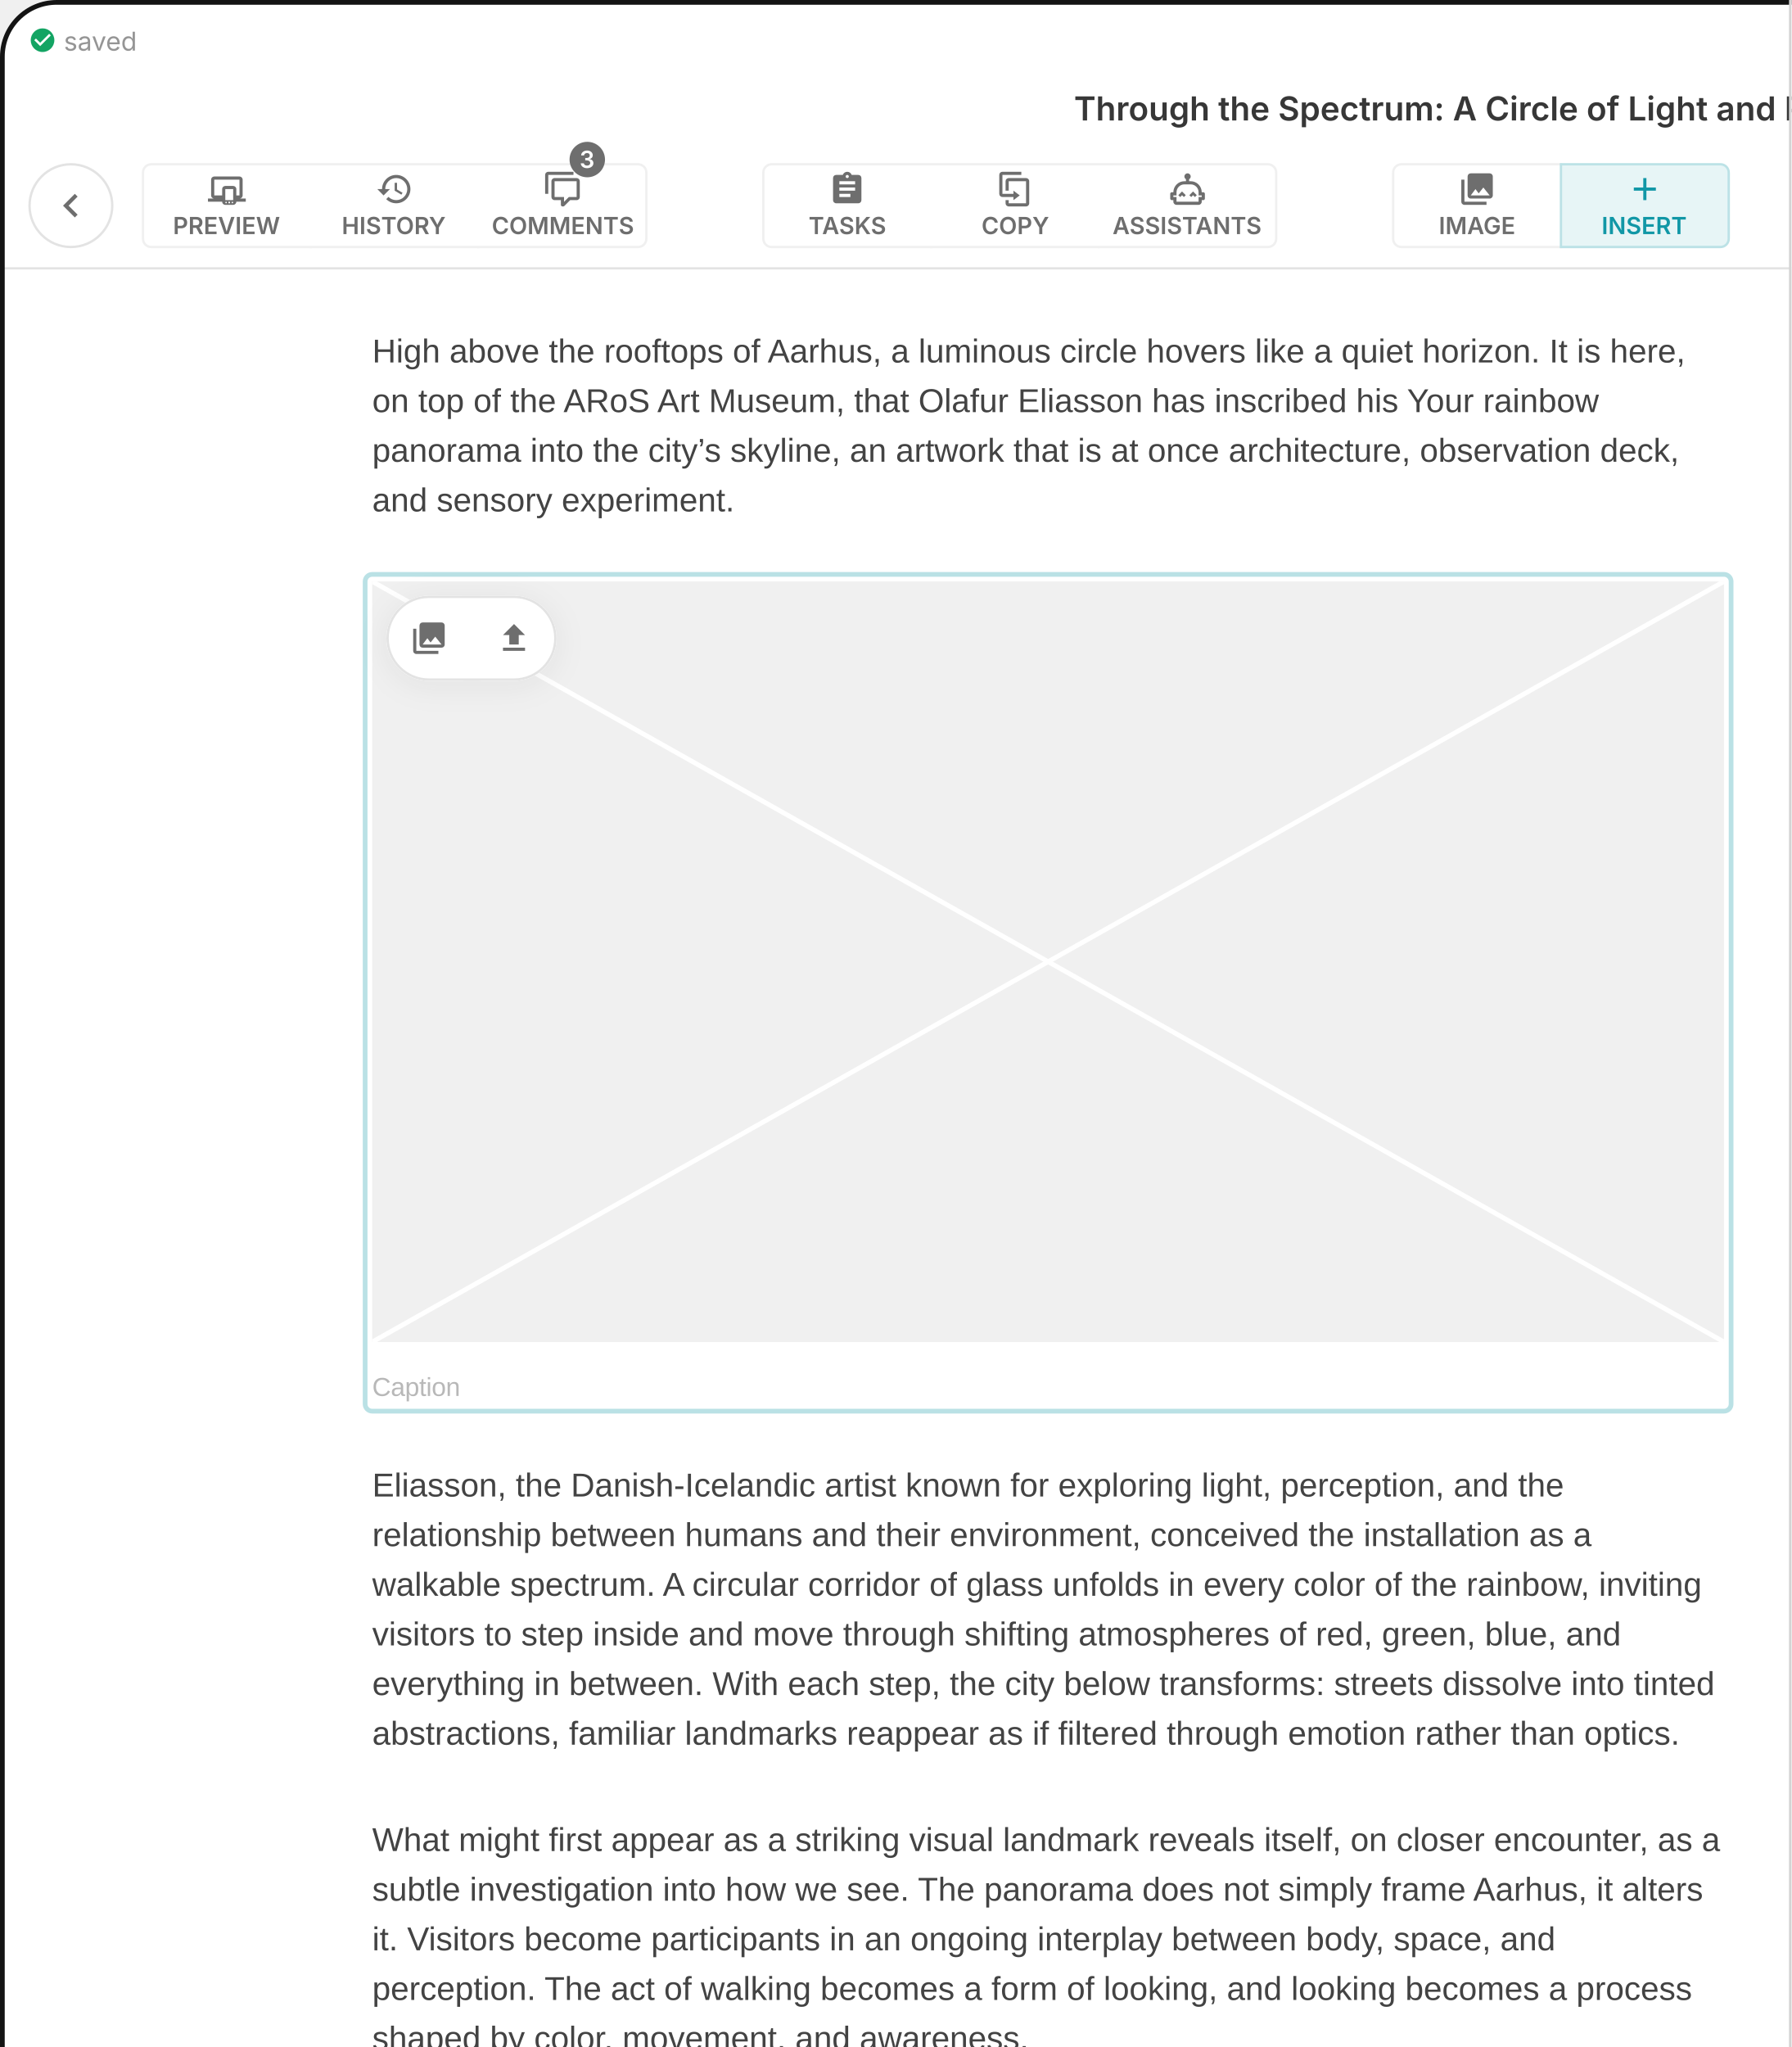
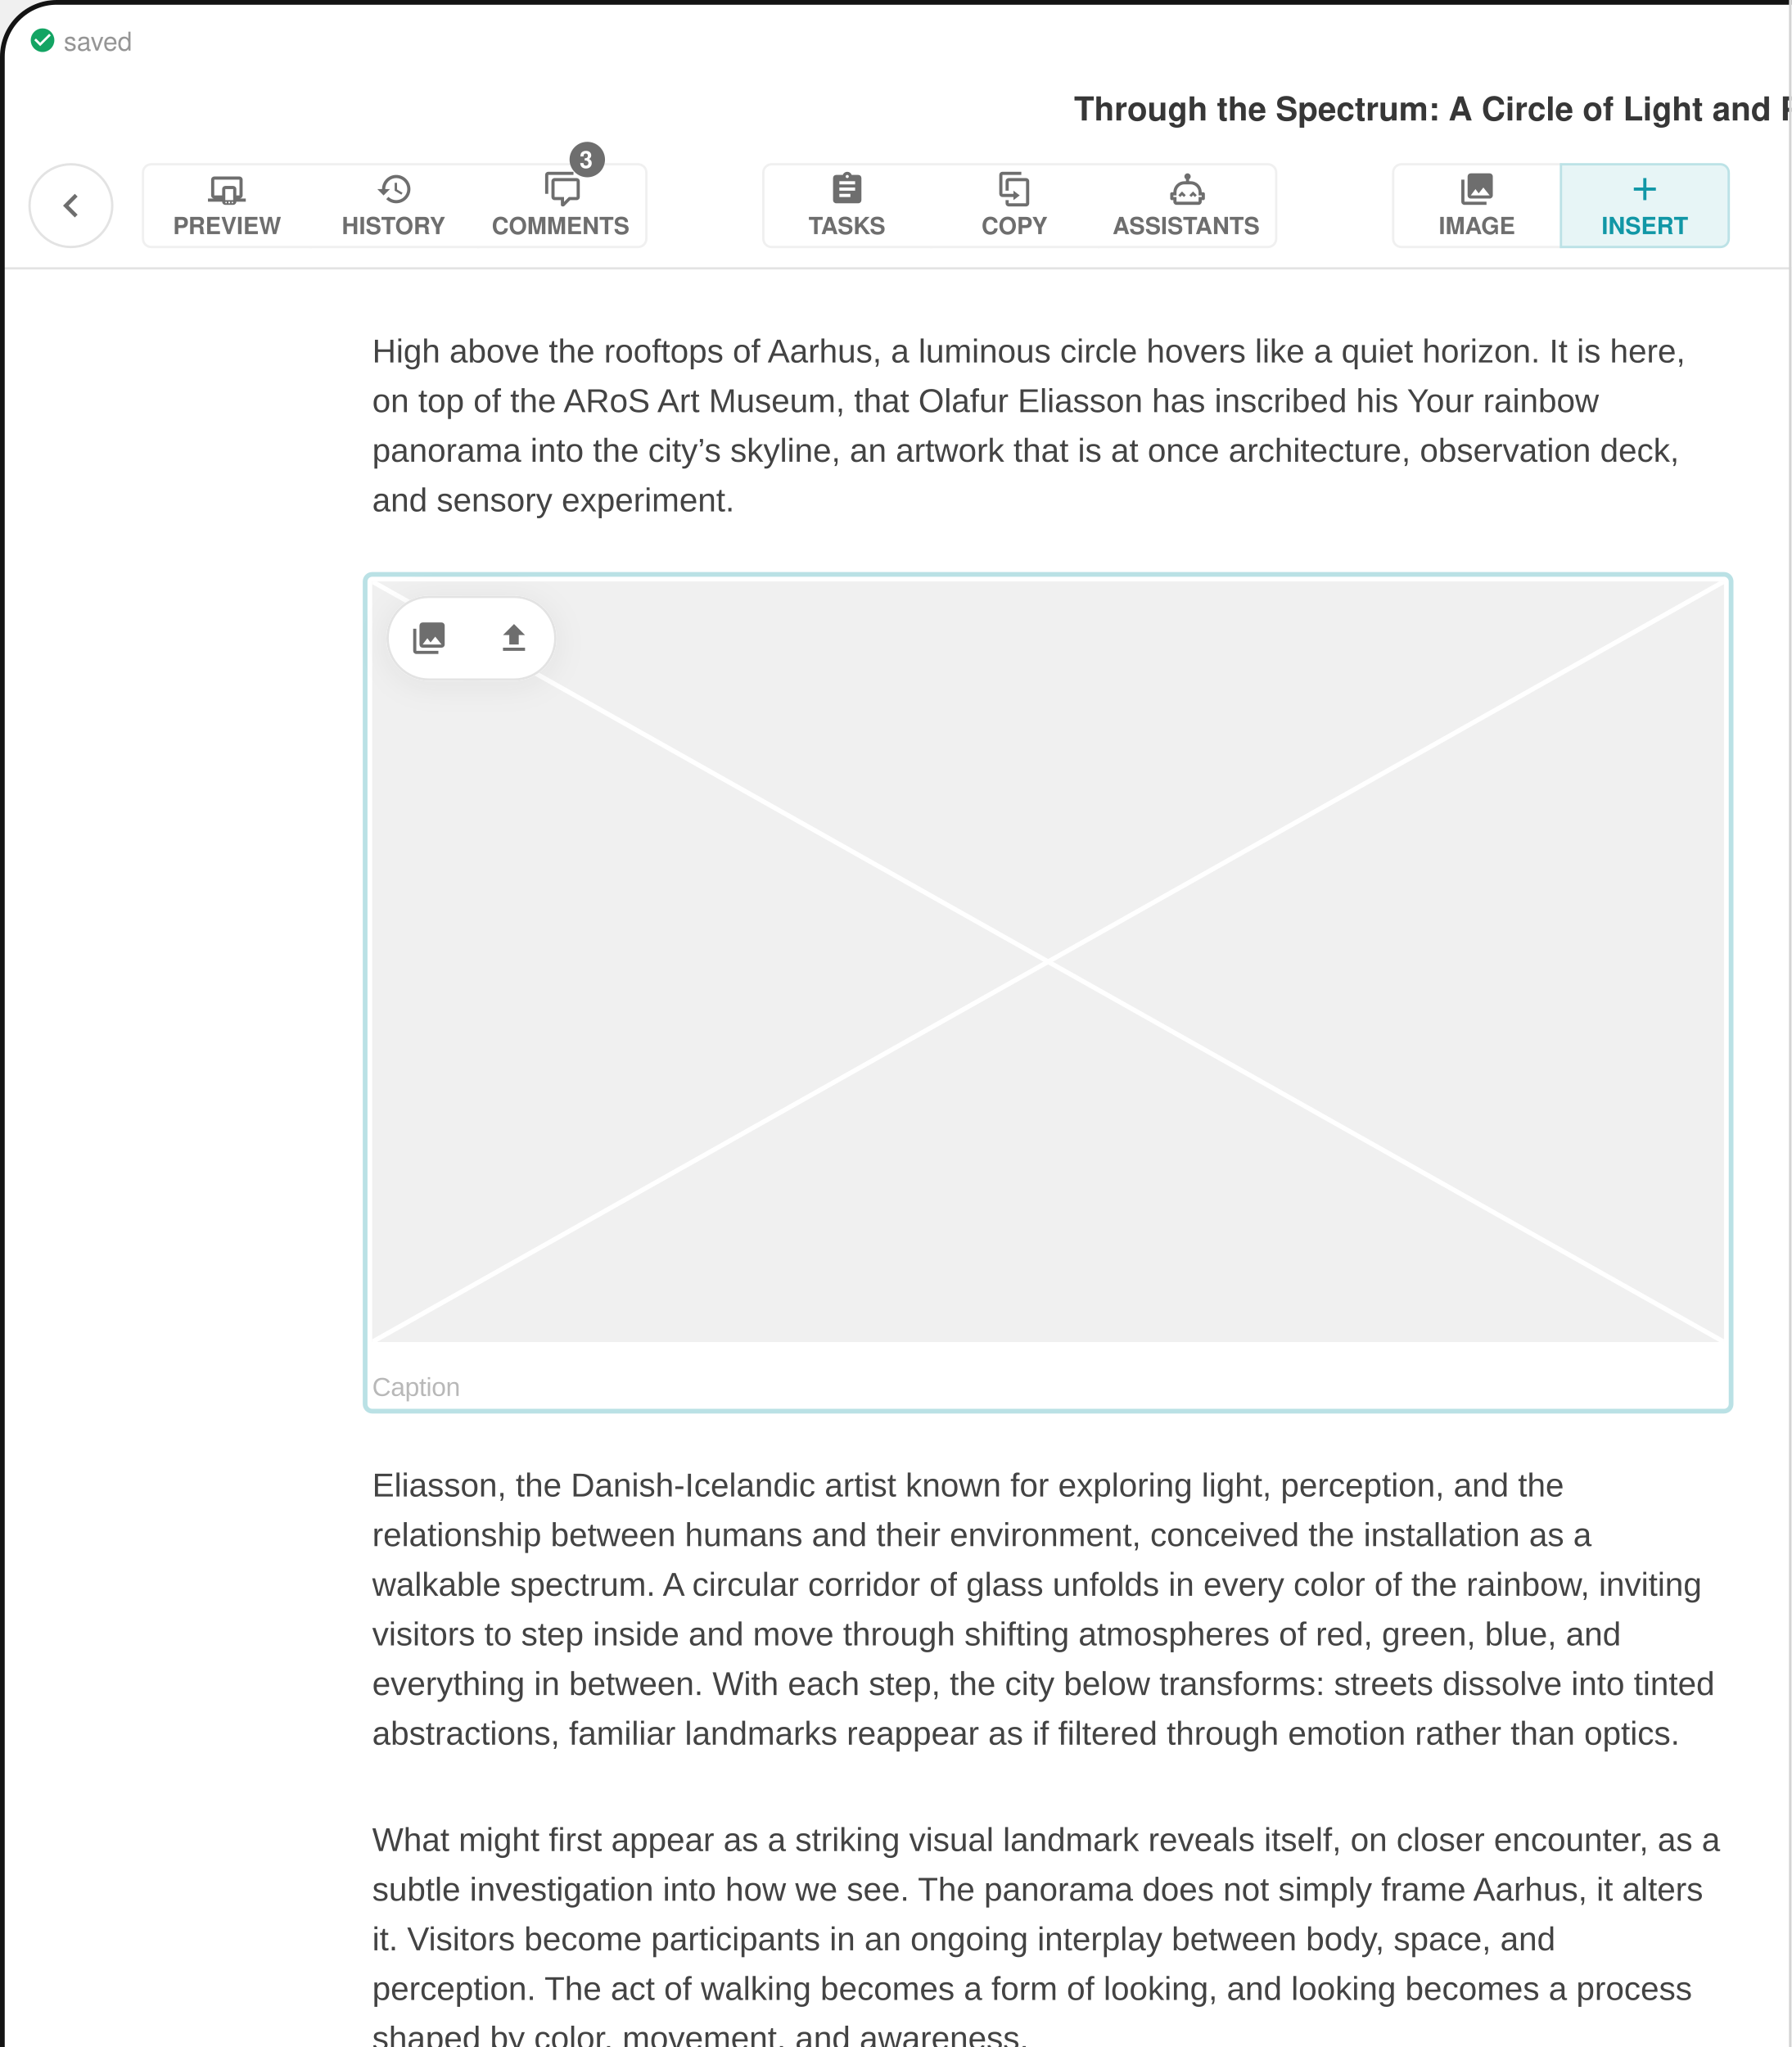
<svg xmlns="http://www.w3.org/2000/svg" width="758" height="866" viewBox="0 0 758 866" fill="none">
  <g clip-path="url(#clip0_4471_58963)">
    <mask id="path-1-inside-1_4471_58963" fill="white">
      <path d="M0 0H758V866H0V0Z" />
    </mask>
    <g clip-path="url(#clip1_4471_58963)">
      <path d="M0 24C0 10.745 10.745 0 24 0H1266C1279.25 0 1290 10.745 1290 24V896C1290 909.255 1279.25 920 1266 920H24C10.745 920 0 909.255 0 896V24Z" fill="white" />
      <mask id="path-5-inside-2_4471_58963" fill="white">
        <path d="M0 0H1290V114H0V0Z" />
      </mask>
      <path d="M0 0H1290V114H0V0Z" fill="white" />
      <path d="M1290 114V113H0V114V115H1290V114Z" fill="#E3E3E3" mask="url(#path-5-inside-2_4471_58963)" />
      <rect width="1290" height="113" fill="white" />
      <path d="M18 12C15.25 12 13 14.25 13 17C13 19.75 15.25 22 18 22C20.75 22 23 19.75 23 17C23 14.25 20.75 12 18 12ZM17 19.5L14.5 17L15.205 16.295L17 18.085L20.795 14.29L21.5 15L17 19.5Z" fill="#13A463" />
-       <text fill="#141414" fill-opacity="0.45" style="white-space: pre" xml:space="preserve" font-family="SF Pro Text" font-size="11" letter-spacing="0px">
+       <text fill="#141414" fill-opacity="0.45" style="white-space: pre" xml:space="preserve" font-family="SF Pro Text, -apple-system, BlinkMacSystemFont, Segoe UI, Helvetica Neue, Helvetica, Arial, sans-serif" font-size="11" letter-spacing="0px">
        <tspan x="27" y="21.41">saved</tspan>
      </text>
-       <text fill="#141414" fill-opacity="0.85" style="white-space: pre" xml:space="preserve" font-family="SF Pro Text" font-size="14" font-weight="600" letter-spacing="0px">
+       <text fill="#141414" fill-opacity="0.85" style="white-space: pre" xml:space="preserve" font-family="SF Pro Text, -apple-system, BlinkMacSystemFont, Segoe UI, Helvetica Neue, Helvetica, Arial, sans-serif" font-size="14" font-weight="600" letter-spacing="0px">
        <tspan x="454.455" y="50.977">Through the Spectrum: A Circle of Light and Perception</tspan>
      </text>
      <rect x="12.5" y="69.5" width="35" height="35" rx="17.5" fill="white" />
      <rect x="12.5" y="69.5" width="35" height="35" rx="17.5" stroke="#E3E3E3" />
      <path d="M32.842 90.817L29.025 87L32.842 83.175L31.666 82L26.666 87L31.666 92L32.842 90.817Z" fill="#6E6E6E" />
      <g style="mix-blend-mode:darken">
        <mask id="path-13-inside-3_4471_58963" fill="white">
          <path d="M60 73C60 70.791 61.791 69 64 69H132V105H64C61.791 105 60 103.209 60 101V73Z" />
        </mask>
        <path d="M60 73C60 70.791 61.791 69 64 69H132V105H64C61.791 105 60 103.209 60 101V73Z" fill="white" />
        <path d="M59 73C59 70.239 61.239 68 64 68H132V70H64C62.343 70 61 71.343 61 73H59ZM132 106H64C61.239 106 59 103.761 59 101H61C61 102.657 62.343 104 64 104H132V106ZM64 106C61.239 106 59 103.761 59 101V73C59 70.239 61.239 68 64 68V70C62.343 70 61 71.343 61 73V101C61 102.657 62.343 104 64 104V106ZM64 104M132 69V105V69" fill="#F0F0F0" mask="url(#path-13-inside-3_4471_58963)" />
        <path d="M90.667 76V82.667H94V80C94 79.646 94.141 79.307 94.391 79.057C94.641 78.807 94.98 78.667 95.333 78.667H98.667C99.02 78.667 99.359 78.807 99.609 79.057C99.859 79.307 100 79.646 100 80V82.667H101.333V76H90.667ZM88 85.333V84H90.667C90.313 84 89.974 83.859 89.724 83.609C89.474 83.359 89.333 83.02 89.333 82.667V76C89.333 75.646 89.474 75.307 89.724 75.057C89.974 74.807 90.313 74.667 90.667 74.667H101.333C101.687 74.667 102.026 74.807 102.276 75.057C102.526 75.307 102.667 75.646 102.667 76V82.667C102.667 83.02 102.526 83.359 102.276 83.609C102.026 83.859 101.687 84 101.333 84H104V85.333H100C100 86.073 99.4 86.667 98.667 86.667H95.333C94.98 86.667 94.641 86.526 94.391 86.276C94.141 86.026 94 85.687 94 85.333H88ZM95.667 85.333C95.578 85.333 95.493 85.368 95.431 85.431C95.368 85.493 95.333 85.578 95.333 85.667C95.333 85.755 95.368 85.84 95.431 85.902C95.493 85.965 95.578 86 95.667 86C95.755 86 95.84 85.965 95.902 85.902C95.965 85.84 96 85.755 96 85.667C96 85.578 95.965 85.493 95.902 85.431C95.84 85.368 95.755 85.333 95.667 85.333ZM98.333 85.333C98.245 85.333 98.16 85.368 98.098 85.431C98.035 85.493 98 85.578 98 85.667C98 85.755 98.035 85.84 98.098 85.902C98.16 85.965 98.245 86 98.333 86C98.422 86 98.507 85.965 98.569 85.902C98.632 85.84 98.667 85.755 98.667 85.667C98.667 85.578 98.632 85.493 98.569 85.431C98.507 85.368 98.422 85.333 98.333 85.333ZM96.667 85.333V86H97.333V85.333H96.667ZM95.333 80V84.667H98.667V80H95.333Z" fill="#6E6E6E" />
-         <text fill="#6E6E6E" style="white-space: pre" xml:space="preserve" font-family="SF Pro Text" font-size="10" font-weight="600" letter-spacing="0px">
+         <text fill="#6E6E6E" style="white-space: pre" xml:space="preserve" font-family="SF Pro Text, -apple-system, BlinkMacSystemFont, Segoe UI, Helvetica Neue, Helvetica, Arial, sans-serif" font-size="10" font-weight="600" letter-spacing="0px">
          <tspan x="73.188" y="99.055">PREVIEW</tspan>
        </text>
      </g>
      <g style="mix-blend-mode:darken">
        <mask id="path-17-inside-4_4471_58963" fill="white">
          <path d="M131 69H203V105H131V69Z" />
        </mask>
        <path d="M131 69H203V105H131V69Z" fill="white" />
        <path d="M131 69V70H203V69V68H131V69ZM203 105V104H131V105V106H203V105Z" fill="#F0F0F0" mask="url(#path-17-inside-4_4471_58963)" />
        <path d="M168 77.333H167V80.667L169.853 82.36L170.333 81.553L168 80.167V77.333ZM167.667 74C166.075 74 164.549 74.632 163.424 75.757C162.299 76.883 161.667 78.409 161.667 80H159.667L162.307 82.687L165 80H163C163 78.762 163.492 77.575 164.367 76.7C165.242 75.825 166.429 75.333 167.667 75.333C168.904 75.333 170.091 75.825 170.966 76.7C171.842 77.575 172.333 78.762 172.333 80C172.333 81.238 171.842 82.425 170.966 83.3C170.091 84.175 168.904 84.667 167.667 84.667C166.38 84.667 165.213 84.14 164.373 83.293L163.427 84.24C164.513 85.333 166 86 167.667 86C169.258 86 170.784 85.368 171.909 84.243C173.034 83.117 173.667 81.591 173.667 80C173.667 78.409 173.034 76.883 171.909 75.757C170.784 74.632 169.258 74 167.667 74Z" fill="#6E6E6E" />
-         <text fill="#6E6E6E" style="white-space: pre" xml:space="preserve" font-family="SF Pro Text" font-size="10" font-weight="600" letter-spacing="0px">
+         <text fill="#6E6E6E" style="white-space: pre" xml:space="preserve" font-family="SF Pro Text, -apple-system, BlinkMacSystemFont, Segoe UI, Helvetica Neue, Helvetica, Arial, sans-serif" font-size="10" font-weight="600" letter-spacing="0px">
          <tspan x="144.588" y="99.055">HISTORY</tspan>
        </text>
      </g>
      <g style="mix-blend-mode:darken">
        <mask id="path-21-inside-5_4471_58963" fill="white">
          <path d="M202 69H270C272.209 69 274 70.791 274 73V101C274 103.209 272.209 105 270 105H202V69Z" />
        </mask>
        <path d="M202 69H270C272.209 69 274 70.791 274 73V101C274 103.209 272.209 105 270 105H202V69Z" fill="white" />
        <path d="M202 68H270C272.761 68 275 70.239 275 73H273C273 71.343 271.657 70 270 70H202V68ZM275 101C275 103.761 272.761 106 270 106H202V104H270C271.657 104 273 102.657 273 101H275ZM273 101M202 105V69V105M270 68C272.761 68 275 70.239 275 73V101C275 103.761 272.761 106 270 106V104C271.657 104 273 102.657 273 101V73C273 71.343 271.657 70 270 70V68Z" fill="#F0F0F0" mask="url(#path-21-inside-5_4471_58963)" />
        <g clip-path="url(#clip2_4471_58963)">
          <path d="M238 87.333C237.823 87.333 237.653 87.263 237.528 87.138C237.403 87.013 237.333 86.844 237.333 86.667V84.667H234.667C234.313 84.667 233.974 84.526 233.724 84.276C233.474 84.026 233.333 83.687 233.333 83.333V76.667C233.333 75.927 233.933 75.333 234.667 75.333H244C244.353 75.333 244.693 75.474 244.943 75.724C245.193 75.974 245.333 76.313 245.333 76.667V83.333C245.333 83.687 245.193 84.026 244.943 84.276C244.693 84.526 244.353 84.667 244 84.667H241.267L238.8 87.14C238.667 87.267 238.5 87.333 238.333 87.333H238ZM238.667 83.333V85.387L240.72 83.333H244V76.667H234.667V83.333H238.667ZM232 82H230.667V74C230.667 73.646 230.807 73.307 231.057 73.057C231.307 72.807 231.646 72.667 232 72.667H242.667V74H232V82Z" fill="#6E6E6E" />
        </g>
-         <text fill="#6E6E6E" style="white-space: pre" xml:space="preserve" font-family="SF Pro Text" font-size="10" font-weight="600" letter-spacing="0px">
+         <text fill="#6E6E6E" style="white-space: pre" xml:space="preserve" font-family="SF Pro Text, -apple-system, BlinkMacSystemFont, Segoe UI, Helvetica Neue, Helvetica, Arial, sans-serif" font-size="10" font-weight="600" letter-spacing="0px">
          <tspan x="208.073" y="99.055">COMMENTS</tspan>
        </text>
        <g clip-path="url(#clip3_4471_58963)">
          <path d="M241 67.5C241 63.358 244.358 60 248.5 60C252.642 60 256 63.358 256 67.5C256 71.642 252.642 75 248.5 75C244.358 75 241 71.642 241 67.5Z" fill="#6E6E6E" />
-           <text fill="white" style="white-space: pre" xml:space="preserve" font-family="SF Pro Text" font-size="10" font-weight="600" letter-spacing="0.4px">
+           <text fill="white" style="white-space: pre" xml:space="preserve" font-family="SF Pro Text, -apple-system, BlinkMacSystemFont, Segoe UI, Helvetica Neue, Helvetica, Arial, sans-serif" font-size="10" font-weight="600" letter-spacing="0.4px">
            <tspan x="245.229" y="71.055">3</tspan>
          </text>
        </g>
      </g>
      <g style="mix-blend-mode:darken">
        <mask id="path-27-inside-6_4471_58963" fill="white">
          <path d="M322.5 73C322.5 70.791 324.291 69 326.5 69H394.5V105H326.5C324.291 105 322.5 103.209 322.5 101V73Z" />
        </mask>
        <path d="M322.5 73C322.5 70.791 324.291 69 326.5 69H394.5V105H326.5C324.291 105 322.5 103.209 322.5 101V73Z" fill="white" />
        <path d="M321.5 73C321.5 70.239 323.739 68 326.5 68H394.5V70H326.5C324.843 70 323.5 71.343 323.5 73H321.5ZM394.5 106H326.5C323.739 106 321.5 103.761 321.5 101H323.5C323.5 102.657 324.843 104 326.5 104H394.5V106ZM326.5 106C323.739 106 321.5 103.761 321.5 101V73C321.5 70.239 323.739 68 326.5 68V70C324.843 70 323.5 71.343 323.5 73V101C323.5 102.657 324.843 104 326.5 104V106ZM326.5 104M394.5 69V105V69" fill="#F0F0F0" mask="url(#path-27-inside-6_4471_58963)" />
        <path d="M361.833 78H355.167V76.667H361.833V78ZM361.833 80.667H355.167V79.333H361.833V80.667ZM359.833 83.333H355.167V82H359.833V83.333ZM358.5 74C358.677 74 358.846 74.07 358.971 74.195C359.096 74.32 359.167 74.49 359.167 74.667C359.167 74.844 359.096 75.013 358.971 75.138C358.846 75.263 358.677 75.333 358.5 75.333C358.323 75.333 358.154 75.263 358.029 75.138C357.904 75.013 357.833 74.844 357.833 74.667C357.833 74.49 357.904 74.32 358.029 74.195C358.154 74.07 358.323 74 358.5 74ZM363.167 74H360.38C360.1 73.227 359.367 72.667 358.5 72.667C357.633 72.667 356.9 73.227 356.62 74H353.833C353.48 74 353.141 74.141 352.891 74.391C352.64 74.641 352.5 74.98 352.5 75.333V84.667C352.5 85.02 352.64 85.359 352.891 85.609C353.141 85.859 353.48 86 353.833 86H363.167C363.52 86 363.859 85.859 364.109 85.609C364.36 85.359 364.5 85.02 364.5 84.667V75.333C364.5 74.98 364.36 74.641 364.109 74.391C363.859 74.141 363.52 74 363.167 74Z" fill="#6E6E6E" />
-         <text fill="#6E6E6E" style="white-space: pre" xml:space="preserve" font-family="SF Pro Text" font-size="10" font-weight="600" letter-spacing="0px">
+         <text fill="#6E6E6E" style="white-space: pre" xml:space="preserve" font-family="SF Pro Text, -apple-system, BlinkMacSystemFont, Segoe UI, Helvetica Neue, Helvetica, Arial, sans-serif" font-size="10" font-weight="600" letter-spacing="0px">
          <tspan x="342.138" y="99.055">TASKS</tspan>
        </text>
      </g>
      <g style="mix-blend-mode:darken">
        <mask id="path-31-inside-7_4471_58963" fill="white">
          <path d="M393.5 69H465.5V105H393.5V69Z" />
        </mask>
        <path d="M393.5 69H465.5V105H393.5V69Z" fill="white" />
        <path d="M393.5 69V70H465.5V69V68H393.5V69ZM465.5 105V104H393.5V105V106H465.5V105Z" fill="#F0F0F0" mask="url(#path-31-inside-7_4471_58963)" />
        <path d="M428.833 83.333H424.167C423.813 83.333 423.474 83.193 423.224 82.943C422.974 82.693 422.833 82.354 422.833 82V74C422.833 73.646 422.974 73.307 423.224 73.057C423.474 72.807 423.813 72.667 424.167 72.667H432.167V74H424.167V82H428.833V80.667L431.5 82.667L428.833 84.667V83.333ZM434.167 86V76.667H426.833V80.667H425.5V76.667C425.5 76.313 425.641 75.974 425.891 75.724C426.141 75.474 426.48 75.333 426.833 75.333H434.167C434.52 75.333 434.86 75.474 435.11 75.724C435.36 75.974 435.5 76.313 435.5 76.667V86C435.5 86.354 435.36 86.693 435.11 86.943C434.86 87.193 434.52 87.333 434.167 87.333H426.833C426.48 87.333 426.141 87.193 425.891 86.943C425.641 86.693 425.5 86.354 425.5 86V84.667H426.833V86H434.167Z" fill="#6E6E6E" />
-         <text fill="#6E6E6E" style="white-space: pre" xml:space="preserve" font-family="SF Pro Text" font-size="10" font-weight="600" letter-spacing="0px">
+         <text fill="#6E6E6E" style="white-space: pre" xml:space="preserve" font-family="SF Pro Text, -apple-system, BlinkMacSystemFont, Segoe UI, Helvetica Neue, Helvetica, Arial, sans-serif" font-size="10" font-weight="600" letter-spacing="0px">
          <tspan x="415.306" y="99.055">COPY</tspan>
        </text>
      </g>
      <g style="mix-blend-mode:darken">
        <mask id="path-35-inside-8_4471_58963" fill="white">
          <path d="M464.5 69H536.5C538.709 69 540.5 70.791 540.5 73V101C540.5 103.209 538.709 105 536.5 105H464.5V69Z" />
        </mask>
        <path d="M464.5 69H536.5C538.709 69 540.5 70.791 540.5 73V101C540.5 103.209 538.709 105 536.5 105H464.5V69Z" fill="white" />
        <path d="M464.5 68H536.5C539.261 68 541.5 70.239 541.5 73H539.5C539.5 71.343 538.157 70 536.5 70H464.5V68ZM541.5 101C541.5 103.761 539.261 106 536.5 106H464.5V104H536.5C538.157 104 539.5 102.657 539.5 101H541.5ZM539.5 101M464.5 105V69V105M536.5 68C539.261 68 541.5 70.239 541.5 73V101C541.5 103.761 539.261 106 536.5 106V104C538.157 104 539.5 102.657 539.5 101V73C539.5 71.343 538.157 70 536.5 70V68Z" fill="#F0F0F0" mask="url(#path-35-inside-8_4471_58963)" />
        <path d="M509.167 81.333H508.5C508.5 78.753 506.413 76.667 503.833 76.667H503.167V75.82C503.567 75.593 503.833 75.16 503.833 74.667C503.833 73.933 503.24 73.333 502.5 73.333C501.76 73.333 501.167 73.933 501.167 74.667C501.167 75.16 501.433 75.593 501.833 75.82V76.667H501.167C498.587 76.667 496.5 78.753 496.5 81.333H495.833C495.467 81.333 495.167 81.633 495.167 82V84C495.167 84.367 495.467 84.667 495.833 84.667H496.5V85.333C496.5 86.073 497.1 86.667 497.833 86.667H507.167C507.907 86.667 508.5 86.073 508.5 85.333V84.667H509.167C509.533 84.667 509.833 84.367 509.833 84V82C509.833 81.633 509.533 81.333 509.167 81.333ZM508.5 83.333H507.167V85.333H497.833V83.333H496.5V82.667H497.833V81.333C497.833 79.493 499.327 78 501.167 78H503.833C505.673 78 507.167 79.493 507.167 81.333V82.667H508.5V83.333ZM500.167 81L501.74 82.573L500.953 83.36L500.167 82.573L499.38 83.36L498.593 82.573L500.167 81ZM504.833 81L506.407 82.573L505.62 83.36L504.833 82.573L504.047 83.36L503.26 82.573L504.833 81Z" fill="#6E6E6E" />
-         <text fill="#6E6E6E" style="white-space: pre" xml:space="preserve" font-family="SF Pro Text" font-size="10" font-weight="600" letter-spacing="0px">
+         <text fill="#6E6E6E" style="white-space: pre" xml:space="preserve" font-family="SF Pro Text, -apple-system, BlinkMacSystemFont, Segoe UI, Helvetica Neue, Helvetica, Arial, sans-serif" font-size="10" font-weight="600" letter-spacing="0px">
          <tspan x="470.762" y="99.055">ASSISTANTS</tspan>
        </text>
      </g>
      <g style="mix-blend-mode:darken">
        <mask id="path-39-inside-9_4471_58963" fill="white">
          <path d="M589 73C589 70.791 590.791 69 593 69H661V105H593C590.791 105 589 103.209 589 101V73Z" />
        </mask>
        <path d="M589 73C589 70.791 590.791 69 593 69H661V105H593C590.791 105 589 103.209 589 101V73Z" fill="white" />
        <path d="M588 73C588 70.239 590.239 68 593 68H661V70H593C591.343 70 590 71.343 590 73H588ZM661 106H593C590.239 106 588 103.761 588 101H590C590 102.657 591.343 104 593 104H661V106ZM593 106C590.239 106 588 103.761 588 101V73C588 70.239 590.239 68 593 68V70C591.343 70 590 71.343 590 73V101C590 102.657 591.343 104 593 104V106ZM593 104M661 69V105V69" fill="#F0F0F0" mask="url(#path-39-inside-9_4471_58963)" />
        <path d="M631.667 82.667V74.667C631.667 74.313 631.526 73.974 631.276 73.724C631.026 73.474 630.687 73.333 630.333 73.333H622.333C621.98 73.333 621.641 73.474 621.391 73.724C621.141 73.974 621 74.313 621 74.667V82.667C621 83.02 621.141 83.359 621.391 83.609C621.641 83.859 621.98 84 622.333 84H630.333C630.687 84 631.026 83.859 631.276 83.609C631.526 83.359 631.667 83.02 631.667 82.667ZM624.333 80L625.687 81.807L627.667 79.333L630.333 82.667H622.333L624.333 80ZM618.333 76V85.333C618.333 85.687 618.474 86.026 618.724 86.276C618.974 86.526 619.313 86.667 619.667 86.667H629V85.333H619.667V76" fill="#6E6E6E" />
-         <text fill="#6E6E6E" style="white-space: pre" xml:space="preserve" font-family="SF Pro Text" font-size="10" font-weight="600" letter-spacing="0px">
+         <text fill="#6E6E6E" style="white-space: pre" xml:space="preserve" font-family="SF Pro Text, -apple-system, BlinkMacSystemFont, Segoe UI, Helvetica Neue, Helvetica, Arial, sans-serif" font-size="10" font-weight="600" letter-spacing="0px">
          <tspan x="608.799" y="99.055">IMAGE</tspan>
        </text>
      </g>
      <g style="mix-blend-mode:darken">
        <path d="M728 69.5C729.933 69.5 731.5 71.067 731.5 73V101C731.5 102.933 729.933 104.5 728 104.5H660.5V69.5H728Z" fill="#E7F5F6" />
        <path d="M728 69.5C729.933 69.5 731.5 71.067 731.5 73V101C731.5 102.933 729.933 104.5 728 104.5H660.5V69.5H728Z" stroke="#BCE2E6" />
        <path d="M700.667 80.667H696.667V84.667H695.333V80.667H691.333V79.333H695.333V75.333H696.667V79.333H700.667V80.667Z" fill="#1197A6" />
-         <text fill="#1197A6" style="white-space: pre" xml:space="preserve" font-family="SF Pro Text" font-size="10" font-weight="600" letter-spacing="0px">
+         <text fill="#1197A6" style="white-space: pre" xml:space="preserve" font-family="SF Pro Text, -apple-system, BlinkMacSystemFont, Segoe UI, Helvetica Neue, Helvetica, Arial, sans-serif" font-size="10" font-weight="600" letter-spacing="0px">
          <tspan x="677.689" y="99.055">INSERT</tspan>
        </text>
      </g>
      <text opacity="0.8" fill="#141414" style="white-space: pre" xml:space="preserve" font-family="Arial" font-size="14" letter-spacing="0em">
        <tspan x="157.5" y="153.354">High above the rooftops of Aarhus, a luminous circle hovers like a quiet horizon. It is here, </tspan>
        <tspan x="157.5" y="174.354">on top of the ARoS Art Museum, that Olafur Eliasson has inscribed his Your rainbow </tspan>
        <tspan x="157.5" y="195.354">panorama into the city’s skyline, an artwork that is at once architecture, observation deck, </tspan>
        <tspan x="157.5" y="216.354">and sensory experiment.</tspan>
      </text>
      <rect opacity="0.5" x="154.5" y="243" width="578" height="354" rx="3" stroke="#75C3CB" stroke-width="2" />
      <g clip-path="url(#clip4_4471_58963)">
        <rect x="157.5" y="246" width="572" height="321.75" fill="#F0F0F0" />
        <g clip-path="url(#clip5_4471_58963)">
          <line y1="-1" x2="660.872" y2="-1" transform="matrix(0.871576 0.490261 -0.38319 0.92367 155.5 246)" stroke="white" stroke-width="2" />
          <line y1="-1" x2="660.872" y2="-1" transform="matrix(0.871576 -0.490261 0.38319 0.92367 155.5 570)" stroke="white" stroke-width="2" />
        </g>
      </g>
      <g filter="url(#filter0_d_4471_58963)">
        <g clip-path="url(#clip6_4471_58963)">
          <path d="M163.5 270C163.5 260.059 171.559 252 181.5 252H217.5C227.441 252 235.5 260.059 235.5 270C235.5 279.941 227.441 288 217.5 288H181.5C171.559 288 163.5 279.941 163.5 270Z" fill="white" />
          <path d="M163.5 256C163.5 253.791 165.291 252 167.5 252H195.5C197.709 252 199.5 253.791 199.5 256V284C199.5 286.209 197.709 288 195.5 288H167.5C165.291 288 163.5 286.209 163.5 284V256Z" fill="white" />
          <path d="M188.167 272.667V264.667C188.167 264.313 188.026 263.974 187.776 263.724C187.526 263.474 187.187 263.333 186.833 263.333H178.833C178.48 263.333 178.141 263.474 177.891 263.724C177.641 263.974 177.5 264.313 177.5 264.667V272.667C177.5 273.02 177.641 273.359 177.891 273.609C178.141 273.86 178.48 274 178.833 274H186.833C187.187 274 187.526 273.86 187.776 273.609C188.026 273.359 188.167 273.02 188.167 272.667ZM180.833 270L182.187 271.807L184.167 269.333L186.833 272.667H178.833L180.833 270ZM174.833 266V275.333C174.833 275.687 174.974 276.026 175.224 276.276C175.474 276.526 175.813 276.667 176.167 276.667H185.5V275.333H176.167V266" fill="#6E6E6E" />
          <path d="M199.5 256C199.5 253.791 201.291 252 203.5 252H231.5C233.709 252 235.5 253.791 235.5 256V284C235.5 286.209 233.709 288 231.5 288H203.5C201.291 288 199.5 286.209 199.5 284V256Z" fill="white" />
          <path d="M215.5 272.667V268.667H212.833L217.5 264L222.167 268.667H219.5V272.667H215.5ZM212.833 275.333V274H222.167V275.333H212.833Z" fill="#6E6E6E" />
        </g>
        <path d="M181.5 252.5H217.5C227.165 252.5 235 260.335 235 270C235 279.665 227.165 287.5 217.5 287.5H181.5C171.835 287.5 164 279.665 164 270C164 260.335 171.835 252.5 181.5 252.5Z" stroke="#E3E3E3" />
      </g>
      <text fill="#B8B8B8" style="white-space: pre" xml:space="preserve" font-family="Arial" font-size="11" letter-spacing="-0.01em">
        <tspan x="157.5" y="590.563">Caption</tspan>
      </text>
      <text opacity="0.8" fill="#141414" style="white-space: pre" xml:space="preserve" font-family="Arial" font-size="14" letter-spacing="0em">
        <tspan x="157.5" y="633.104">Eliasson, the Danish-Icelandic artist known for exploring light, perception, and the </tspan>
        <tspan x="157.5" y="654.104">relationship between humans and their environment, conceived the installation as a </tspan>
        <tspan x="157.5" y="675.104">walkable spectrum. A circular corridor of glass unfolds in every color of the rainbow, inviting </tspan>
        <tspan x="157.5" y="696.104">visitors to step inside and move through shifting atmospheres of red, green, blue, and </tspan>
        <tspan x="157.5" y="717.104">everything in between. With each step, the city below transforms: streets dissolve into tinted </tspan>
        <tspan x="157.5" y="738.104">abstractions, familiar landmarks reappear as if filtered through emotion rather than optics.</tspan>
      </text>
      <text opacity="0.8" fill="#141414" style="white-space: pre" xml:space="preserve" font-family="Arial" font-size="14" letter-spacing="0em">
        <tspan x="157.5" y="783.104">What might first appear as a striking visual landmark reveals itself, on closer encounter, as a </tspan>
        <tspan x="157.5" y="804.104">subtle investigation into how we see. The panorama does not simply frame Aarhus, it alters </tspan>
        <tspan x="157.5" y="825.104">it. Visitors become participants in an ongoing interplay between body, space, and </tspan>
        <tspan x="157.5" y="846.104">perception. The act of walking becomes a form of looking, and looking becomes a process </tspan>
        <tspan x="157.5" y="867.104">shaped by color, movement, and awareness.</tspan>
      </text>
    </g>
    <path d="M24 1H1266C1278.7 1 1289 11.297 1289 24V896C1289 908.703 1278.7 919 1266 919H24C11.297 919 1 908.703 1 896V24C1 11.297 11.297 1 24 1Z" stroke="#141414" stroke-width="2" />
  </g>
  <path d="M758 0H757V866H758H759V0H758Z" fill="#D4D4D4" mask="url(#path-1-inside-1_4471_58963)" />
  <defs>
    <filter id="filter0_d_4471_58963" x="150.5" y="241" width="98" height="62" filterUnits="userSpaceOnUse" color-interpolation-filters="sRGB">
      <feFlood flood-opacity="0" result="BackgroundImageFix" />
      <feColorMatrix in="SourceAlpha" type="matrix" values="0 0 0 0 0 0 0 0 0 0 0 0 0 0 0 0 0 0 127 0" result="hardAlpha" />
      <feOffset dy="2" />
      <feGaussianBlur stdDeviation="6.5" />
      <feColorMatrix type="matrix" values="0 0 0 0 0.078 0 0 0 0 0.078 0 0 0 0 0.078 0 0 0 0.06 0" />
      <feBlend mode="normal" in2="BackgroundImageFix" result="effect1_dropShadow_4471_58963" />
      <feBlend mode="normal" in="SourceGraphic" in2="effect1_dropShadow_4471_58963" result="shape" />
    </filter>
    <clipPath id="clip0_4471_58963">
      <path d="M0 0H758V866H0V0Z" fill="white" />
    </clipPath>
    <clipPath id="clip1_4471_58963">
      <path d="M0 24C0 10.745 10.745 0 24 0H1266C1279.25 0 1290 10.745 1290 24V896C1290 909.255 1279.25 920 1266 920H24C10.745 920 0 909.255 0 896V24Z" fill="white" />
    </clipPath>
    <clipPath id="clip2_4471_58963">
      <rect width="16" height="16" fill="white" transform="translate(230 72)" />
    </clipPath>
    <clipPath id="clip3_4471_58963">
      <rect width="15" height="15" fill="white" transform="translate(241 60)" />
    </clipPath>
    <clipPath id="clip4_4471_58963">
      <rect width="572" height="321.75" fill="white" transform="translate(157.5 246)" />
    </clipPath>
    <clipPath id="clip5_4471_58963">
      <rect width="576" height="324" fill="white" transform="translate(155.5 246)" />
    </clipPath>
    <clipPath id="clip6_4471_58963">
      <path d="M163.5 270C163.5 260.059 171.559 252 181.5 252H217.5C227.441 252 235.5 260.059 235.5 270C235.5 279.941 227.441 288 217.5 288H181.5C171.559 288 163.5 279.941 163.5 270Z" fill="white" />
    </clipPath>
  </defs>
</svg>
